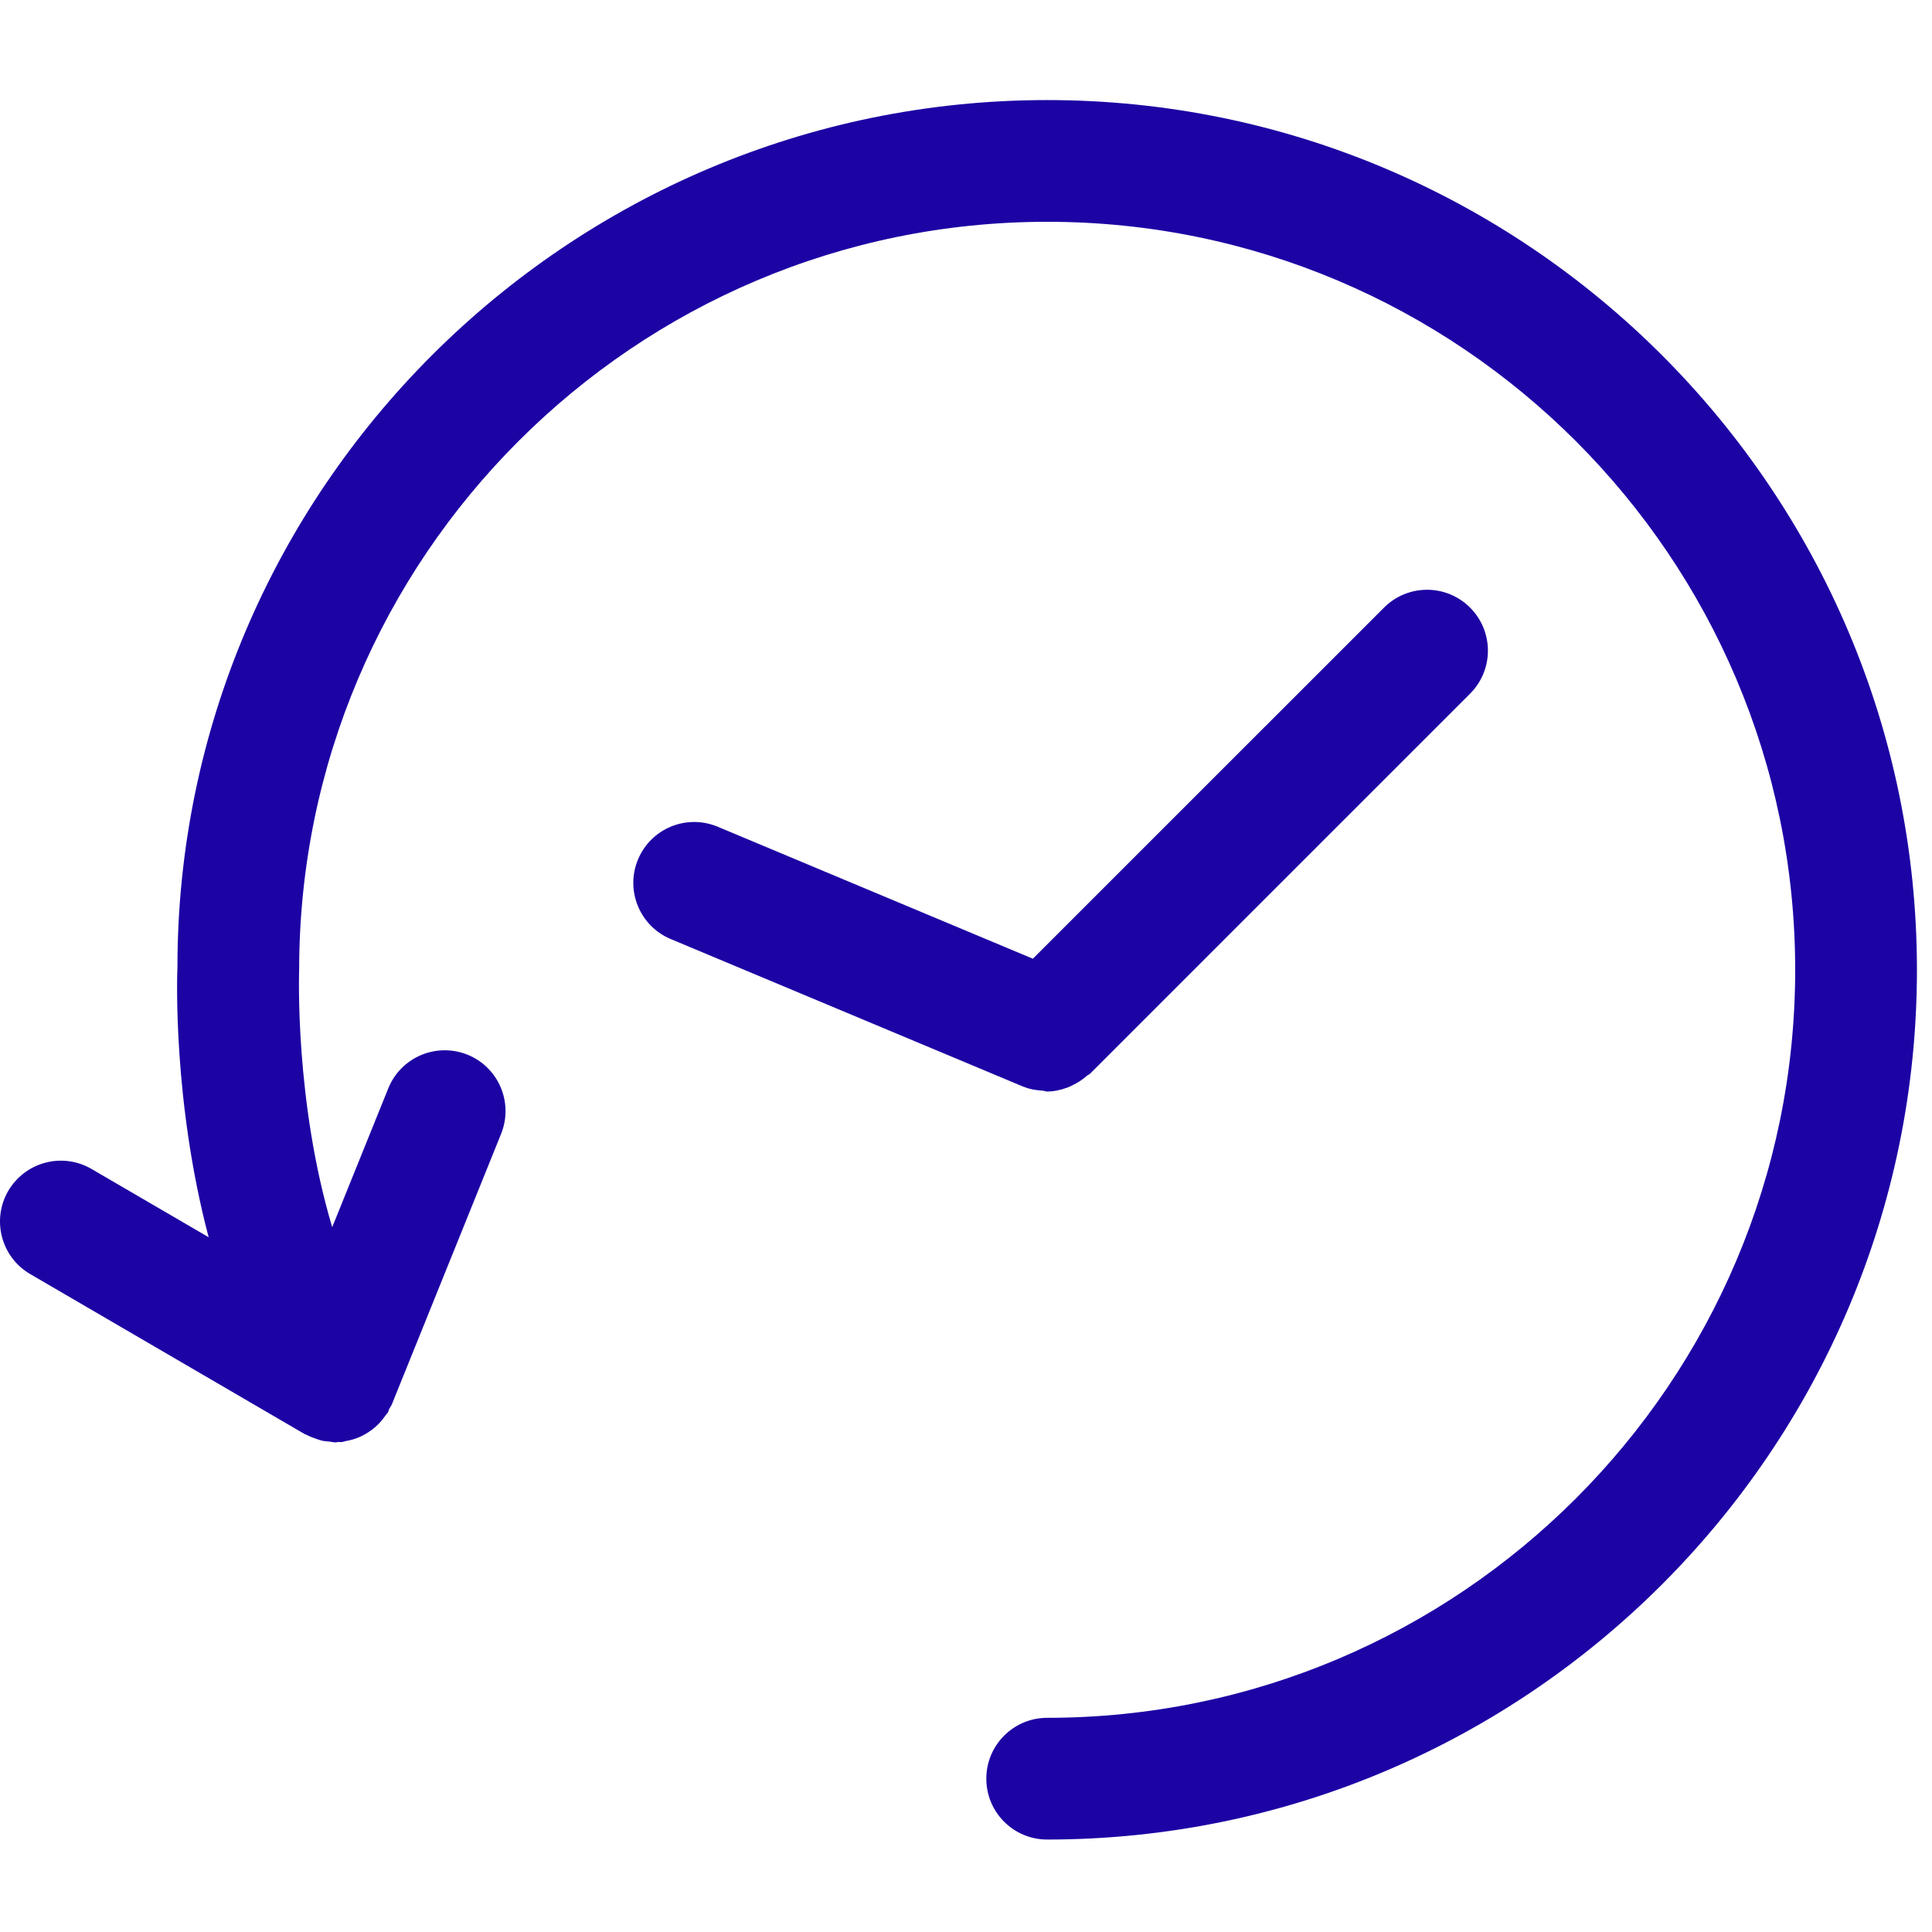
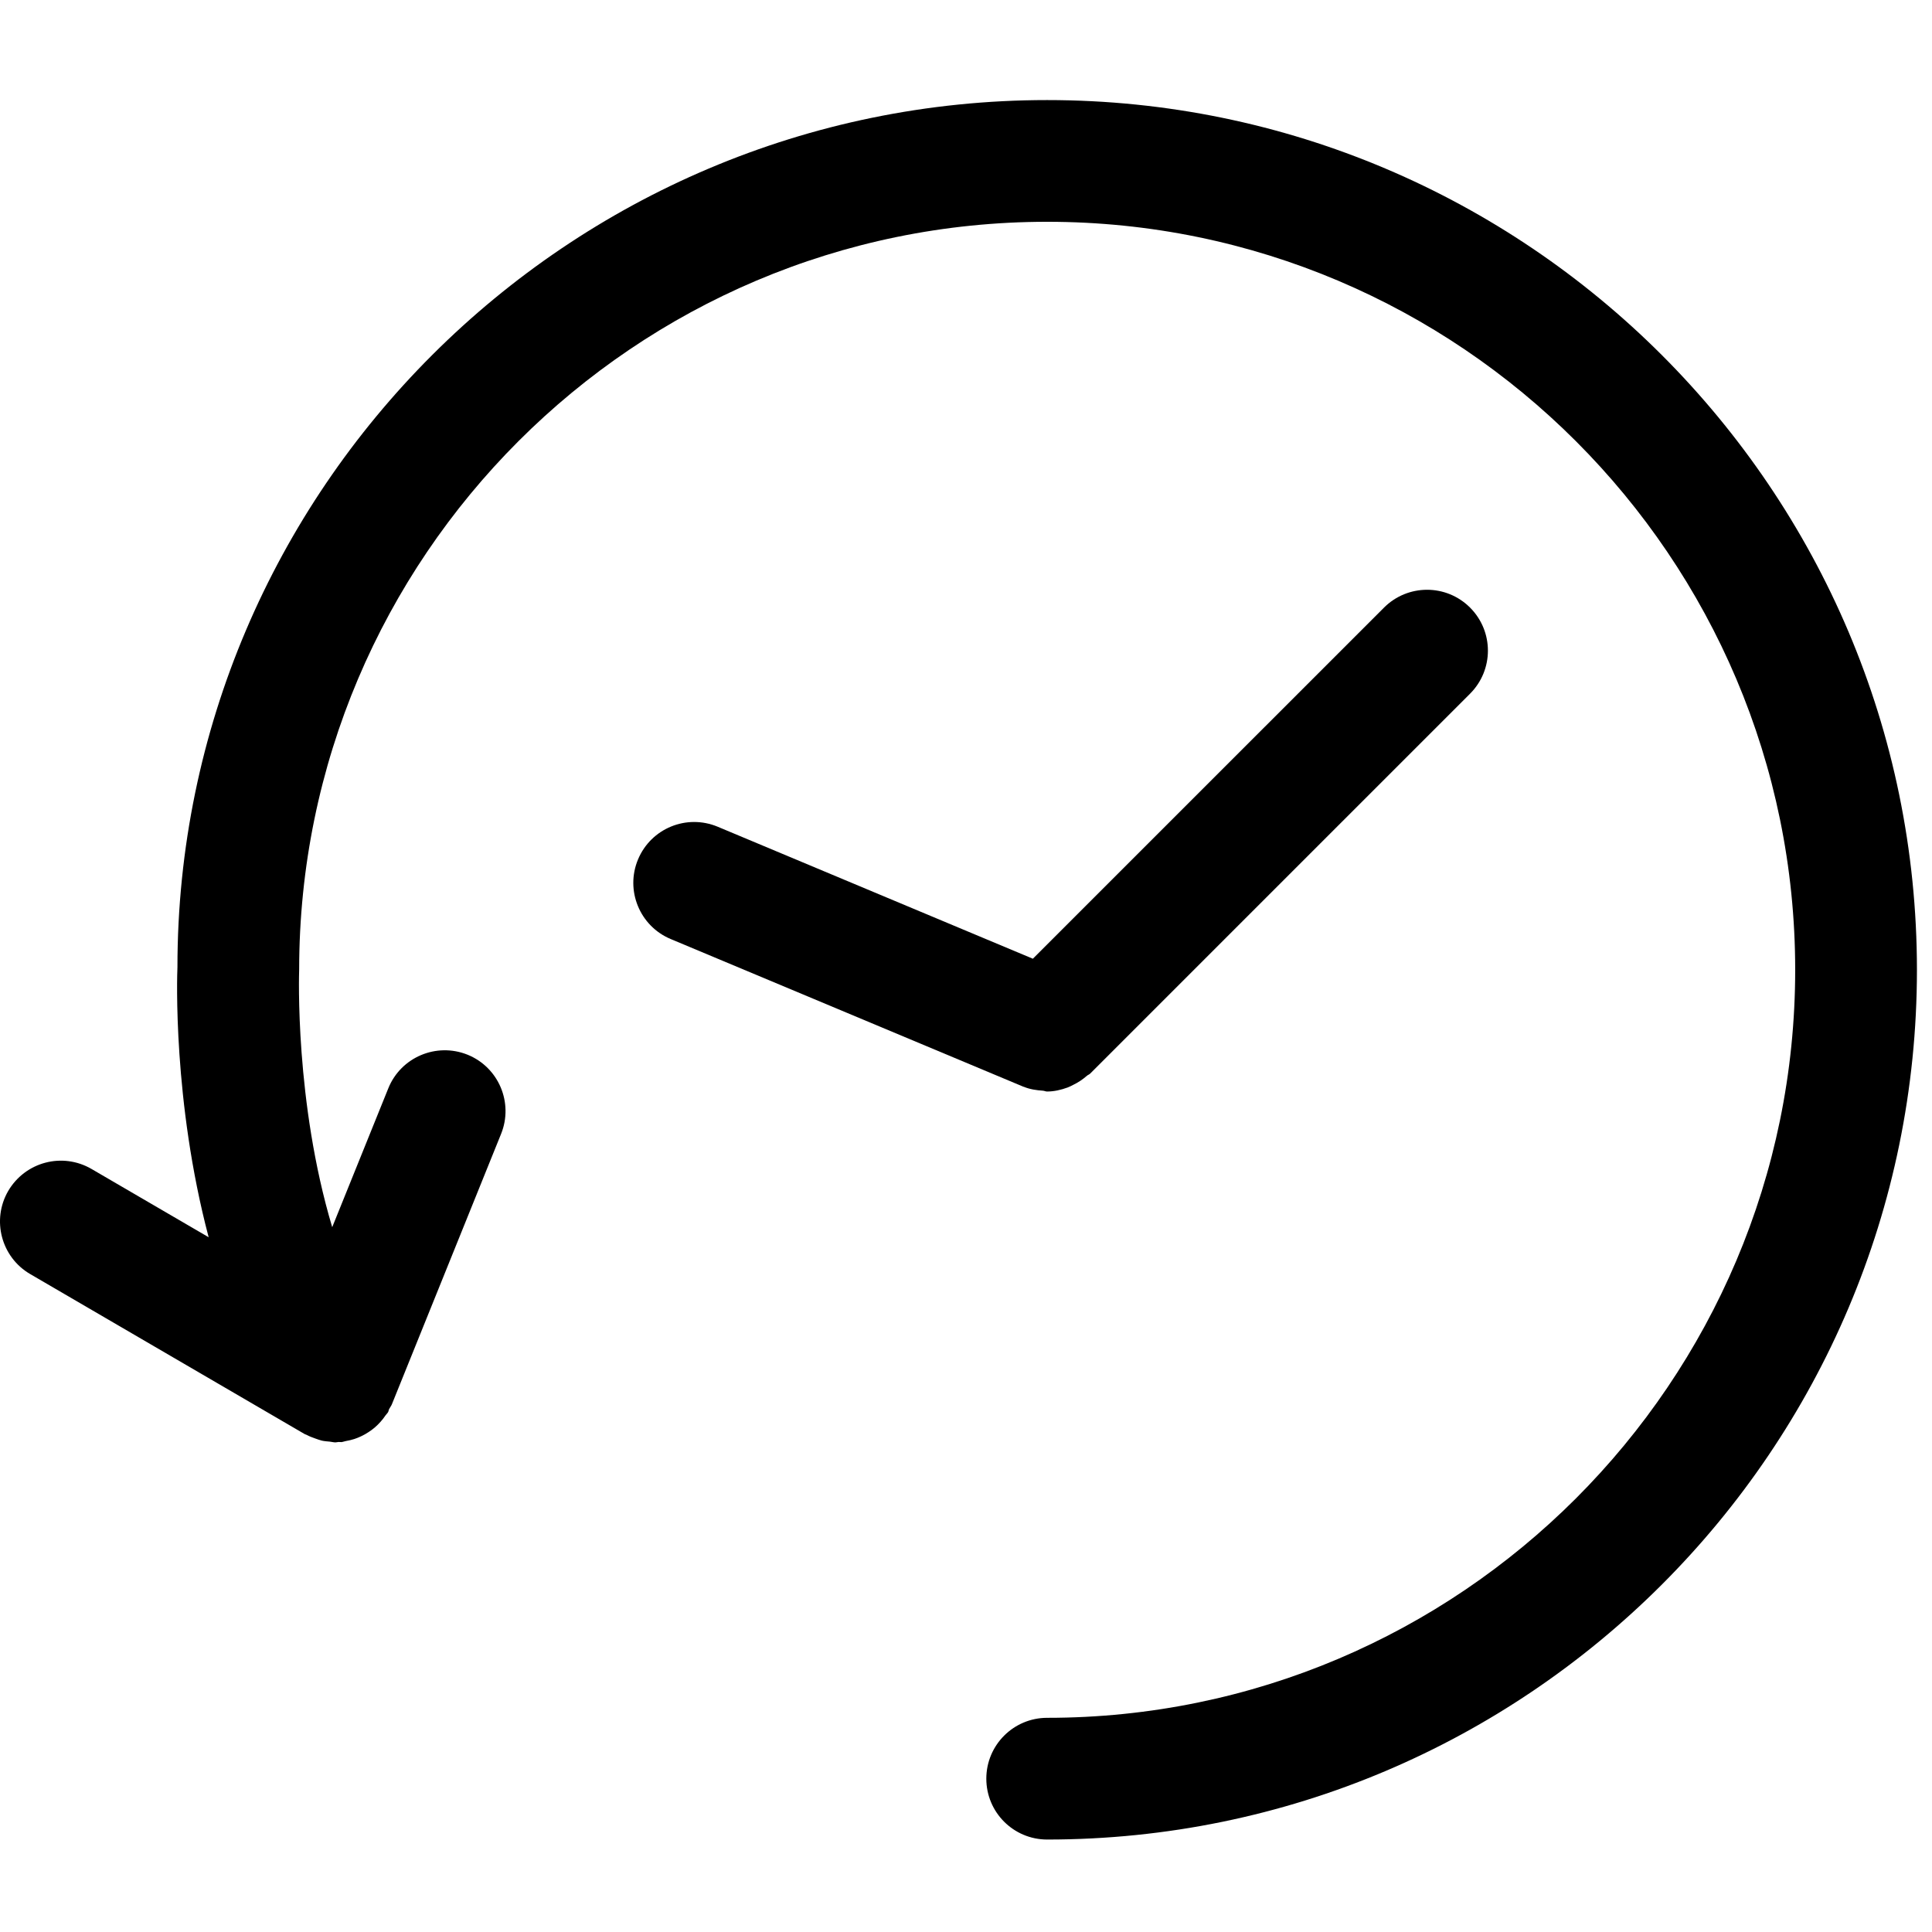
<svg xmlns="http://www.w3.org/2000/svg" width="512px" version="1.1" height="512px" viewBox="0 0 64 64" enable-background="new 0 0 64 64" class="">
  <g>
    <g>
-       <g fill="#1D1D1B">
-         <path d="m34.688,3.315c-15.887,0-28.812,12.924-28.81,28.729-0.012,0.251-0.157,4.435 1.034,8.941l-3.881-2.262c-0.964-0.56-2.192-0.235-2.758,0.727-0.558,0.96-0.234,2.195 0.727,2.755l9.095,5.302c0.019,0.01 0.038,0.013 0.056,0.022 0.097,0.052 0.196,0.09 0.301,0.126 0.071,0.025 0.14,0.051 0.211,0.068 0.087,0.019 0.173,0.025 0.262,0.033 0.062,0.006 0.124,0.025 0.186,0.025 0.035,0 0.068-0.012 0.104-0.014 0.034-0.001 0.063,0.007 0.097,0.004 0.05-0.005 0.095-0.026 0.144-0.034 0.097-0.017 0.189-0.038 0.282-0.068 0.078-0.026 0.155-0.057 0.23-0.093 0.084-0.04 0.163-0.084 0.241-0.136 0.071-0.046 0.139-0.096 0.203-0.15 0.071-0.06 0.134-0.125 0.197-0.195 0.059-0.065 0.11-0.133 0.159-0.205 0.027-0.04 0.063-0.069 0.087-0.11 0.018-0.031 0.018-0.067 0.033-0.098 0.027-0.055 0.069-0.103 0.093-0.162l3.618-8.958c0.417-1.032-0.081-2.207-1.112-2.624-1.033-0.414-2.207,0.082-2.624,1.114l-1.858,4.6c-1.24-4.147-1.099-8.408-1.095-8.525 0-13.664 11.117-24.78 24.779-24.78 13.663,0 24.779,11.116 24.779,24.78 0,13.662-11.116,24.778-24.779,24.778-1.114,0-2.016,0.903-2.016,2.016s0.901,2.016 2.016,2.016c15.888,0 28.812-12.924 28.812-28.81-0.002-15.888-12.926-28.812-28.813-28.812z" data-original="#000000" class="active-path" data-old_color="#000000" fill="#1C03A4" />
-         <path d="m33.916,36.002c0.203,0.084 0.417,0.114 0.634,0.129 0.045,0.003 0.089,0.027 0.134,0.027 0.236,0 0.465-0.054 0.684-0.134 0.061-0.022 0.118-0.054 0.177-0.083 0.167-0.08 0.321-0.182 0.463-0.307 0.031-0.027 0.072-0.037 0.103-0.068l12.587-12.587c0.788-0.788 0.788-2.063 0-2.851-0.787-0.788-2.062-0.788-2.851,0l-11.632,11.631-10.439-4.372c-1.033-0.431-2.209,0.053-2.64,1.081-0.43,1.027 0.055,2.208 1.08,2.638l11.688,4.894c0.004,0.001 0.008,0.001 0.012,0.002z" data-original="#000000" class="active-path" data-old_color="#000000" fill="#1C03A4" />
+       <g>
+         <path d="m34.688,3.315c-15.887,0-28.812,12.924-28.81,28.729-0.012,0.251-0.157,4.435 1.034,8.941l-3.881-2.262c-0.964-0.56-2.192-0.235-2.758,0.727-0.558,0.96-0.234,2.195 0.727,2.755l9.095,5.302c0.019,0.01 0.038,0.013 0.056,0.022 0.097,0.052 0.196,0.09 0.301,0.126 0.071,0.025 0.14,0.051 0.211,0.068 0.087,0.019 0.173,0.025 0.262,0.033 0.062,0.006 0.124,0.025 0.186,0.025 0.035,0 0.068-0.012 0.104-0.014 0.034-0.001 0.063,0.007 0.097,0.004 0.05-0.005 0.095-0.026 0.144-0.034 0.097-0.017 0.189-0.038 0.282-0.068 0.078-0.026 0.155-0.057 0.23-0.093 0.084-0.04 0.163-0.084 0.241-0.136 0.071-0.046 0.139-0.096 0.203-0.15 0.071-0.06 0.134-0.125 0.197-0.195 0.059-0.065 0.11-0.133 0.159-0.205 0.027-0.04 0.063-0.069 0.087-0.11 0.018-0.031 0.018-0.067 0.033-0.098 0.027-0.055 0.069-0.103 0.093-0.162l3.618-8.958c0.417-1.032-0.081-2.207-1.112-2.624-1.033-0.414-2.207,0.082-2.624,1.114l-1.858,4.6c-1.24-4.147-1.099-8.408-1.095-8.525 0-13.664 11.117-24.78 24.779-24.78 13.663,0 24.779,11.116 24.779,24.78 0,13.662-11.116,24.778-24.779,24.778-1.114,0-2.016,0.903-2.016,2.016s0.901,2.016 2.016,2.016c15.888,0 28.812-12.924 28.812-28.81-0.002-15.888-12.926-28.812-28.813-28.812z" data-original="#000000" class="active-path" data-old_color="#000000" />
+         <path d="m33.916,36.002c0.203,0.084 0.417,0.114 0.634,0.129 0.045,0.003 0.089,0.027 0.134,0.027 0.236,0 0.465-0.054 0.684-0.134 0.061-0.022 0.118-0.054 0.177-0.083 0.167-0.08 0.321-0.182 0.463-0.307 0.031-0.027 0.072-0.037 0.103-0.068l12.587-12.587c0.788-0.788 0.788-2.063 0-2.851-0.787-0.788-2.062-0.788-2.851,0l-11.632,11.631-10.439-4.372c-1.033-0.431-2.209,0.053-2.64,1.081-0.43,1.027 0.055,2.208 1.08,2.638l11.688,4.894c0.004,0.001 0.008,0.001 0.012,0.002z" data-original="#000000" class="active-path" data-old_color="#000000" />
      </g>
    </g>
  </g>
</svg>
